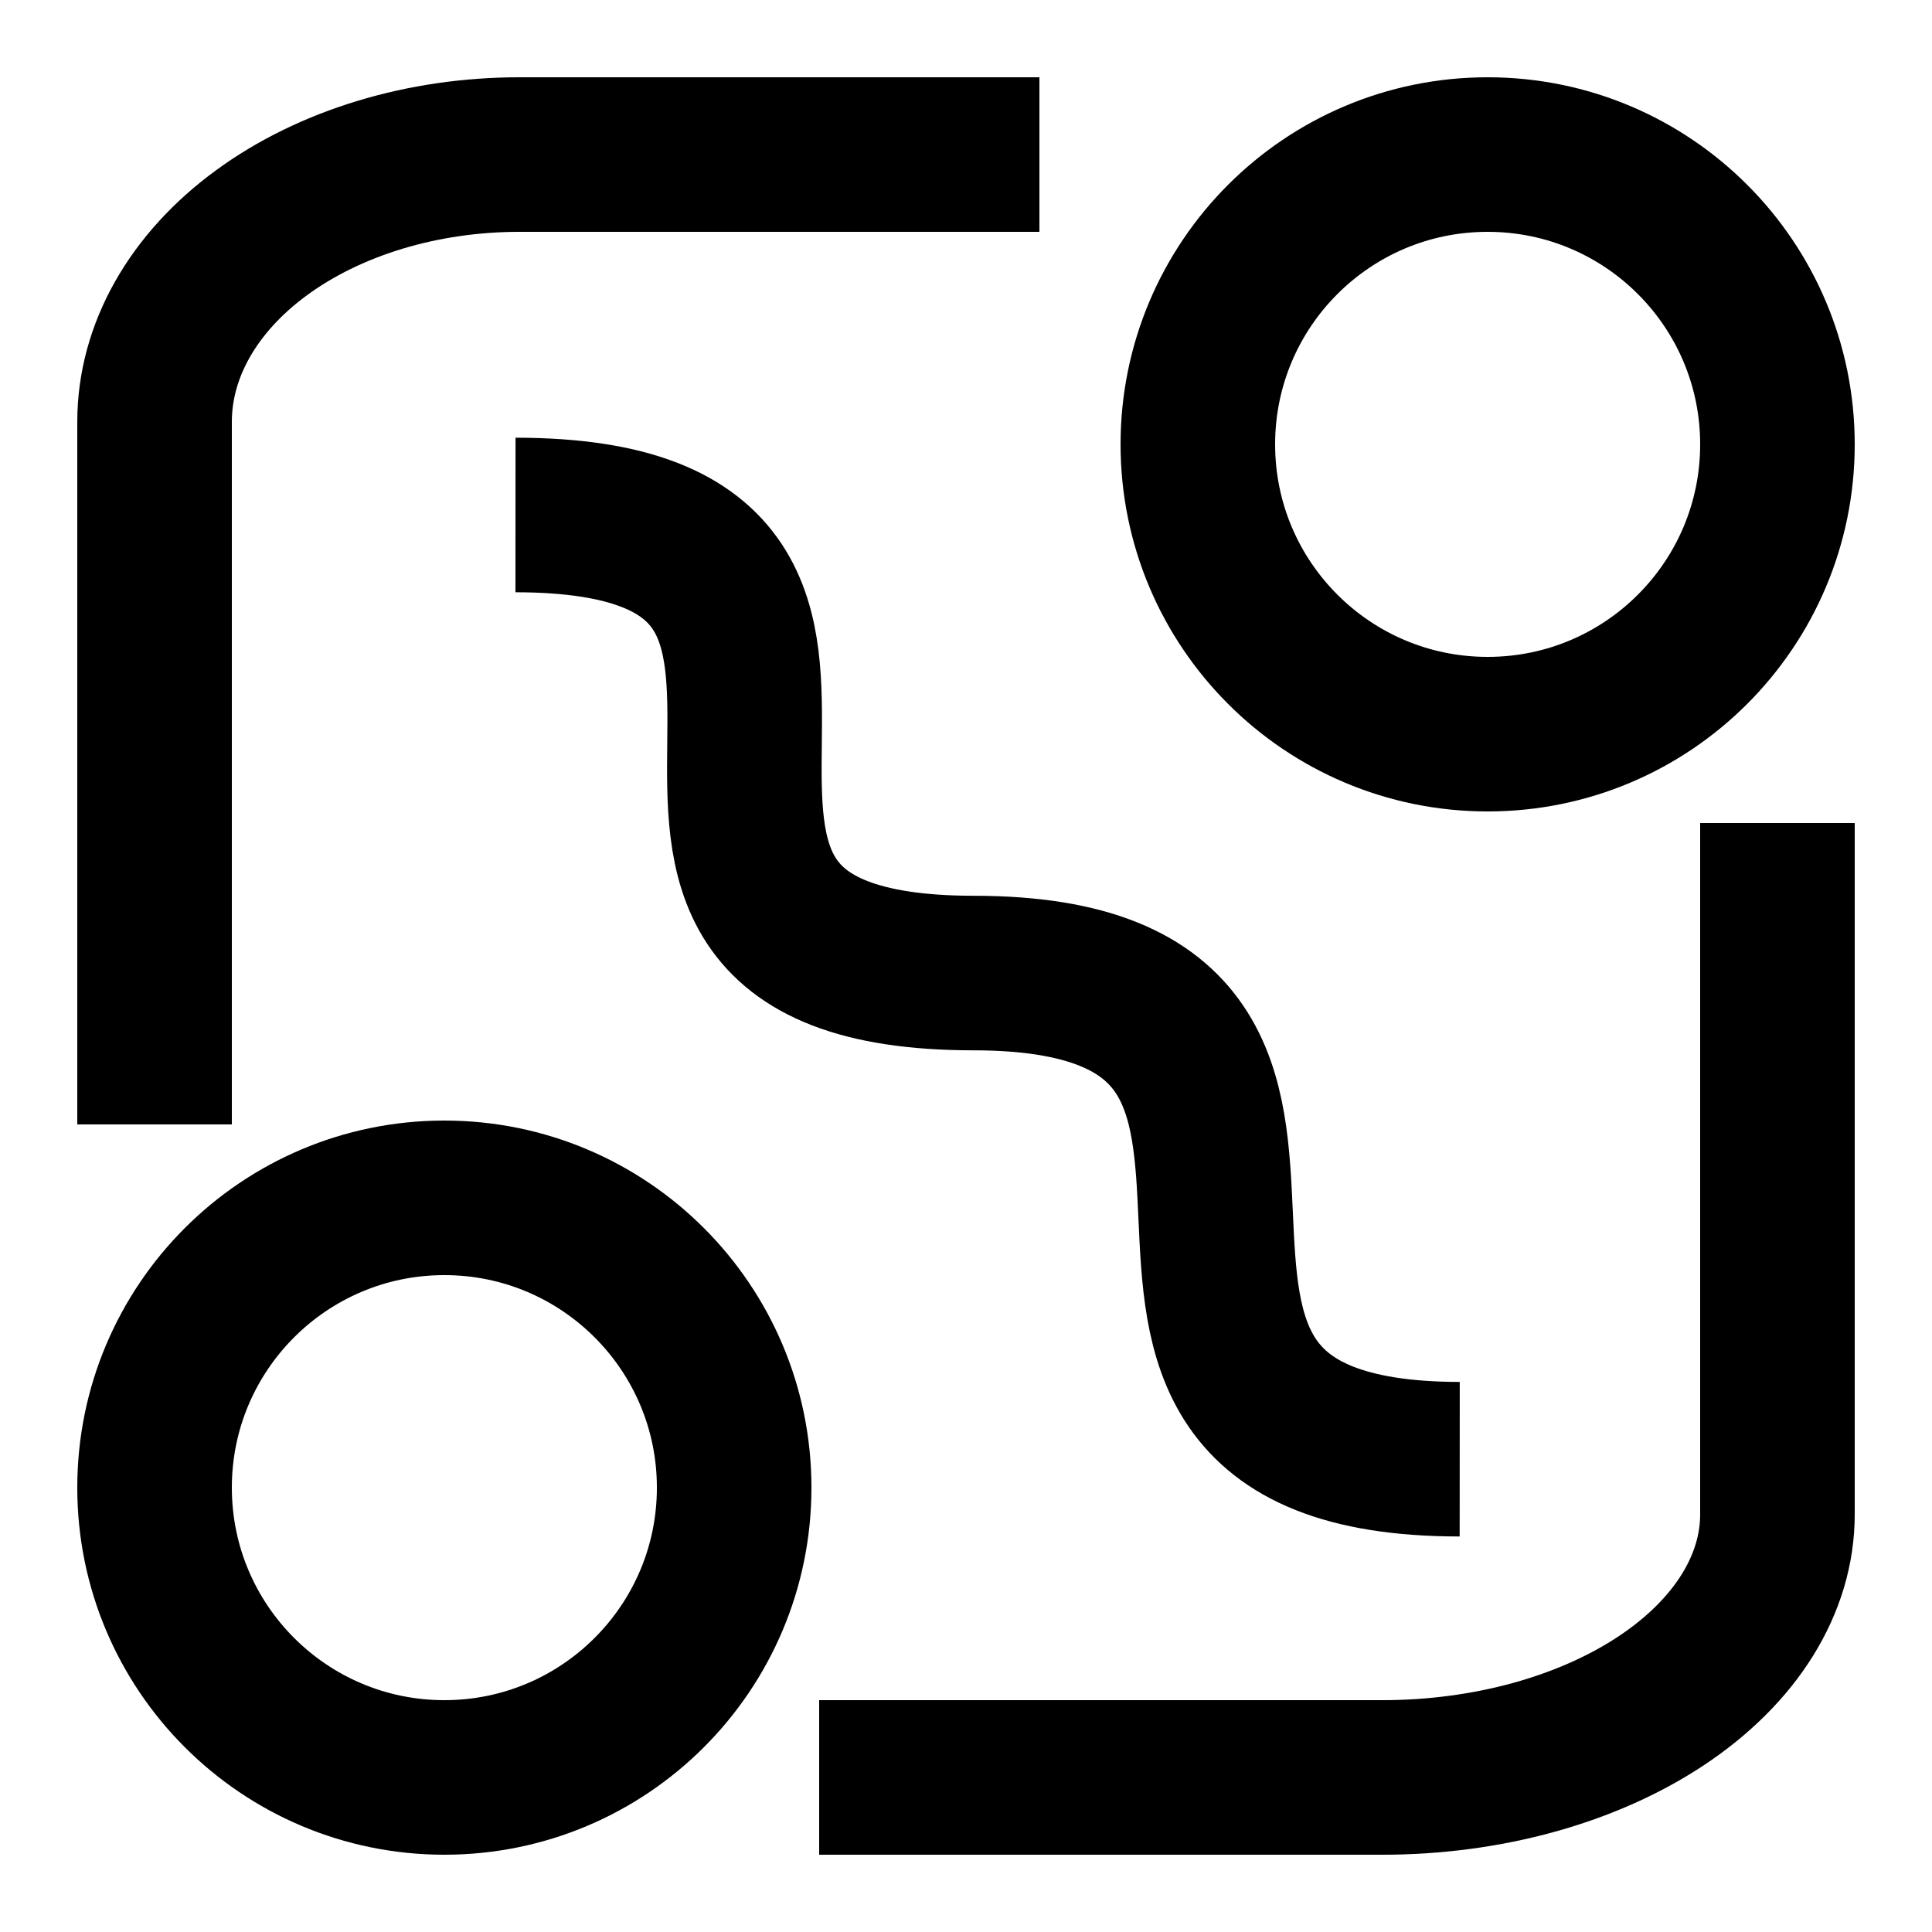
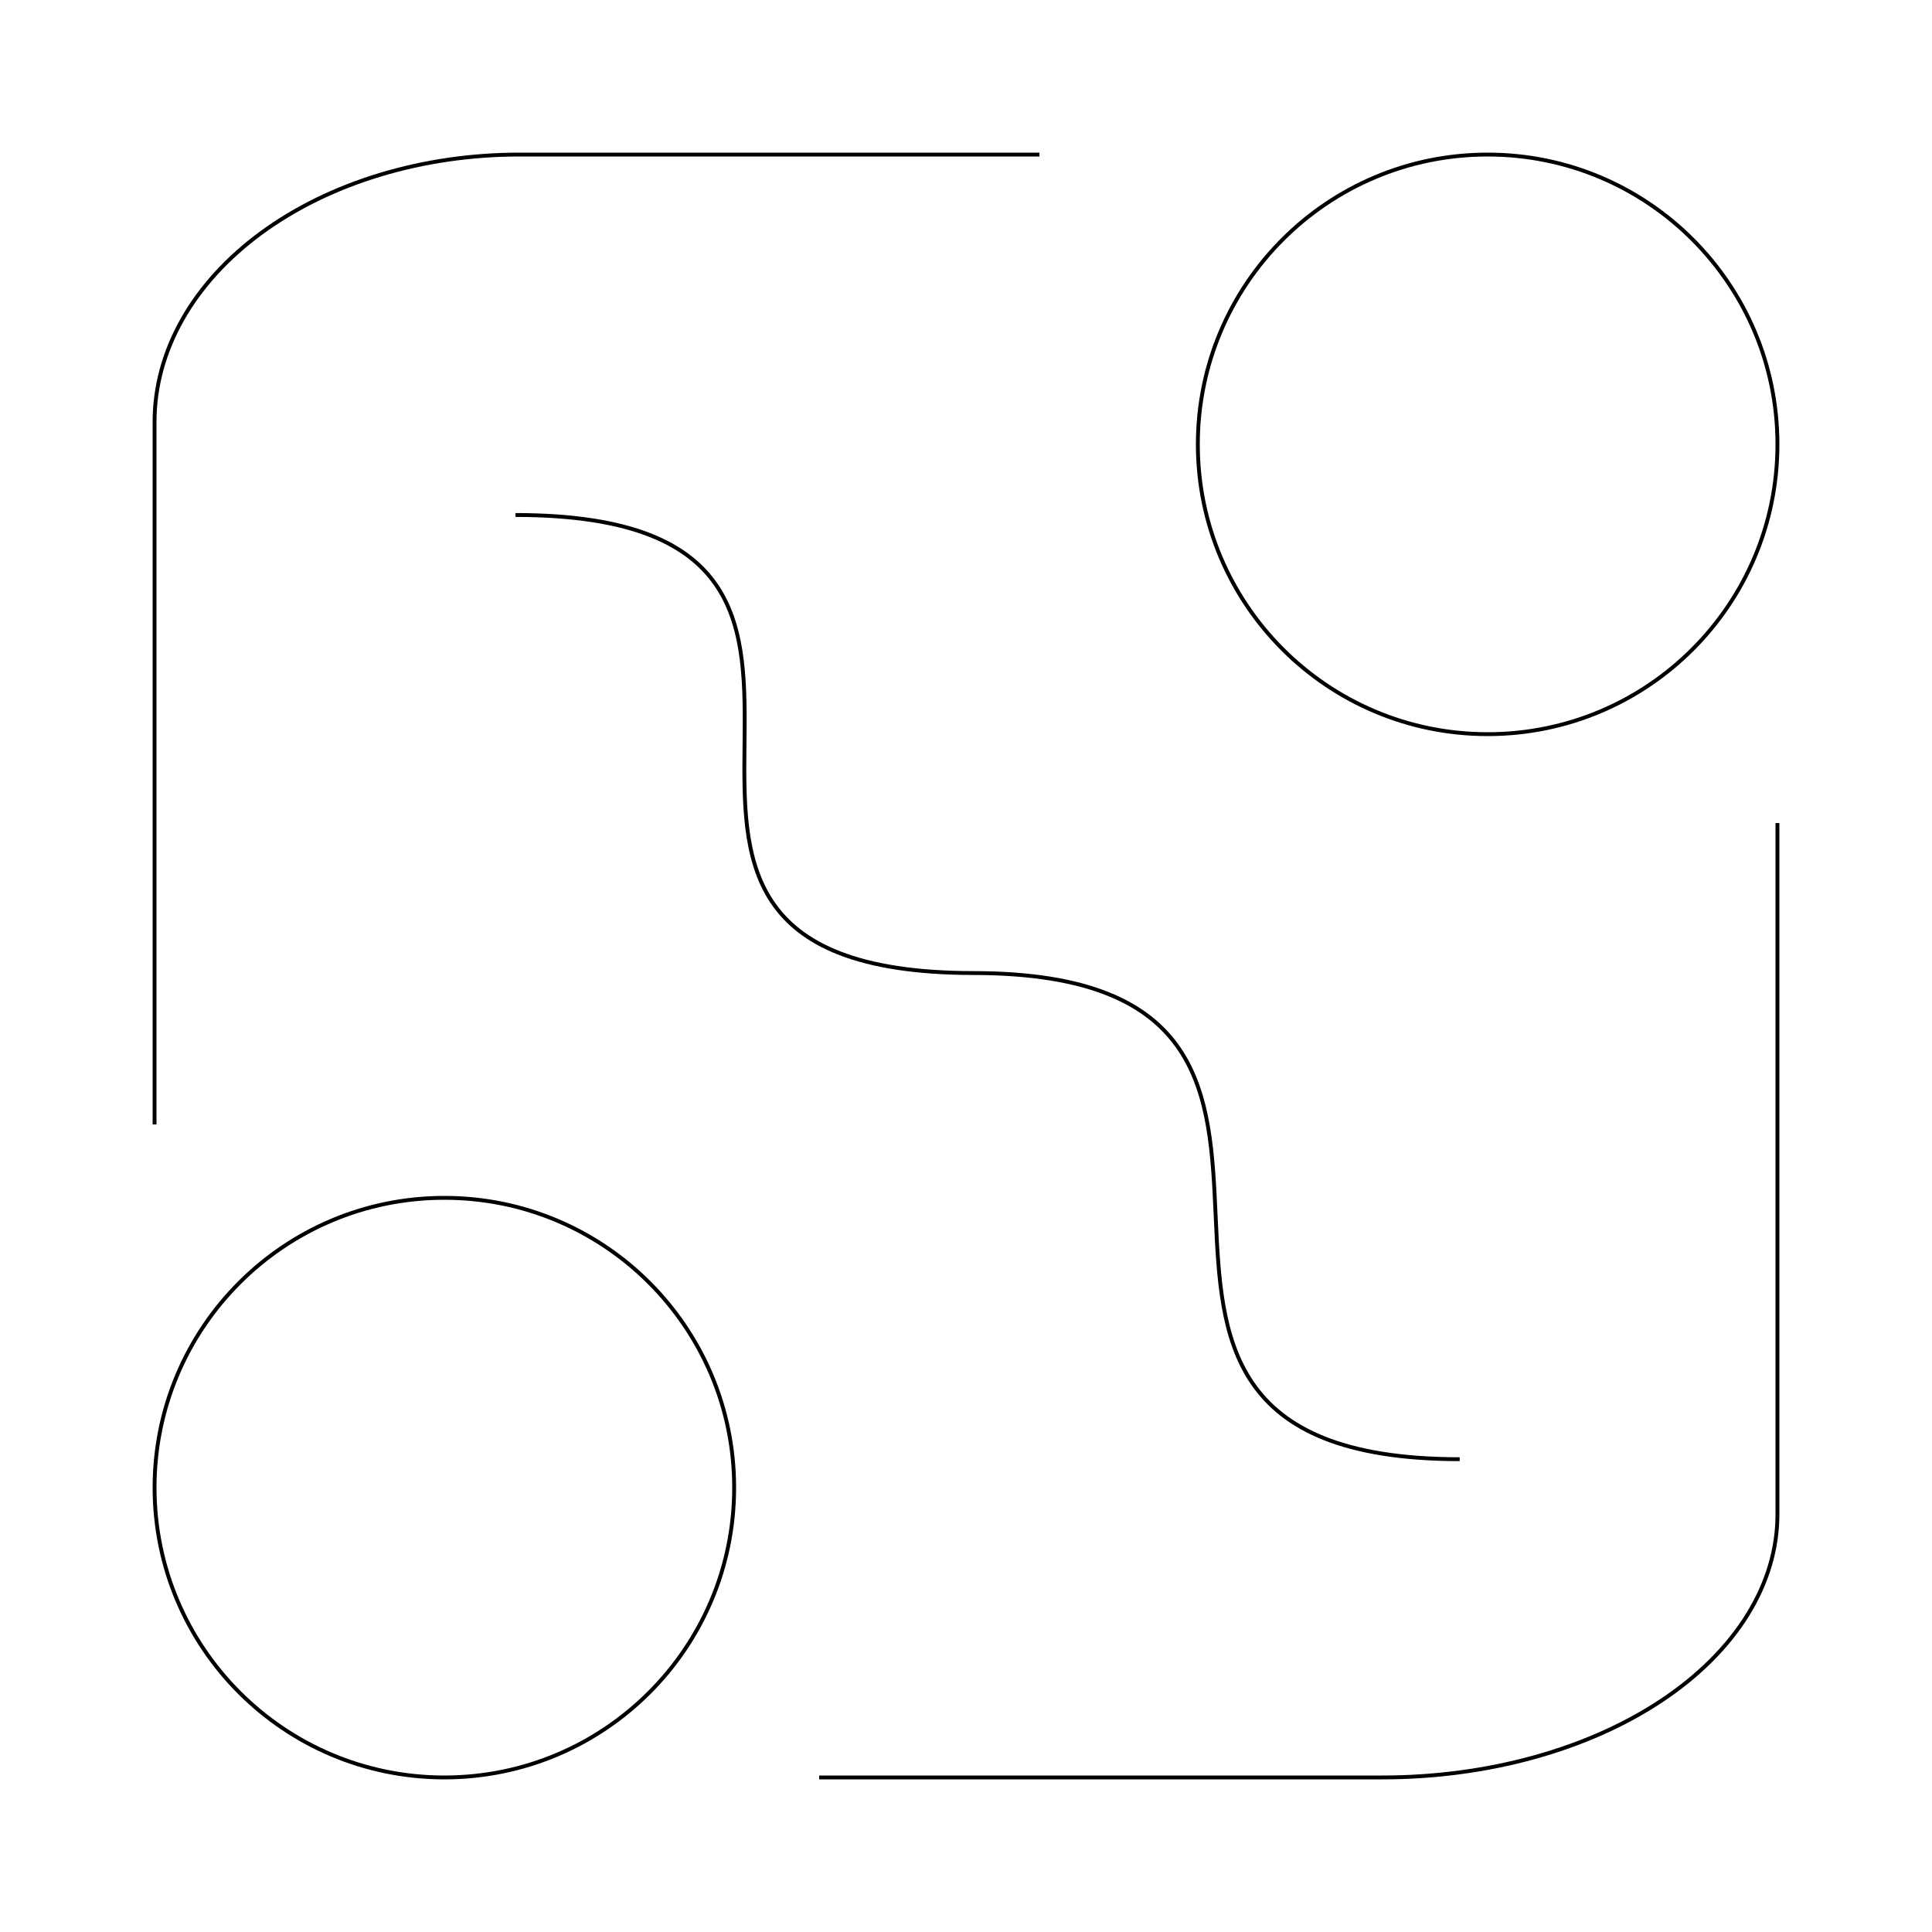
<svg xmlns="http://www.w3.org/2000/svg" width="500" height="500" viewBox="0 0 500 500" fill="none">
-   <path d="M460 213C460 306.595 460 324.713 460 391.931C460 400.87 457.356 409.721 452.22 417.98C447.083 426.238 439.554 433.742 430.063 440.063C420.572 446.384 409.305 451.398 396.904 454.819C384.503 458.239 371.212 460 357.79 460H212" stroke="black" stroke-width="40" stroke-linejoin="round" />
-   <path d="M40 291C40 195.89 40 177.478 40 109.171C40 100.088 42.441 91.093 47.184 82.701C51.927 74.308 58.879 66.683 67.643 60.26C76.407 53.837 86.811 48.742 98.262 45.265C109.713 41.789 121.985 40 134.38 40L269 40" stroke="black" stroke-width="40" stroke-linejoin="round" />
-   <path d="M133.409 133.278C253.183 133.348 132.181 251.755 251.955 251.824C371.73 251.894 257.334 377.571 377.772 377.641" stroke="black" stroke-width="40" />
-   <path d="M460 115C460 156.421 426.421 190 385 190C343.579 190 310 156.421 310 115C310 73.579 343.579 40 385 40C426.421 40 460 73.579 460 115Z" stroke="black" stroke-width="40" />
-   <path d="M190 385C190 426.421 156.421 460 115 460C73.579 460 40 426.421 40 385C40 343.579 73.579 310 115 310C156.421 310 190 343.579 190 385Z" stroke="black" stroke-width="40" />
+   <path d="M460 213C460 306.595 460 324.713 460 391.931C460 400.87 457.356 409.721 452.22 417.98C447.083 426.238 439.554 433.742 430.063 440.063C420.572 446.384 409.305 451.398 396.904 454.819C384.503 458.239 371.212 460 357.79 460H212" stroke="black" strokeWidth="40" strokeLinejoin="round" />
+   <path d="M40 291C40 195.89 40 177.478 40 109.171C40 100.088 42.441 91.093 47.184 82.701C51.927 74.308 58.879 66.683 67.643 60.26C76.407 53.837 86.811 48.742 98.262 45.265C109.713 41.789 121.985 40 134.38 40L269 40" stroke="black" strokeWidth="40" strokeLinejoin="round" />
+   <path d="M133.409 133.278C253.183 133.348 132.181 251.755 251.955 251.824C371.73 251.894 257.334 377.571 377.772 377.641" stroke="black" strokeWidth="40" />
+   <path d="M460 115C460 156.421 426.421 190 385 190C343.579 190 310 156.421 310 115C310 73.579 343.579 40 385 40C426.421 40 460 73.579 460 115Z" stroke="black" strokeWidth="40" />
+   <path d="M190 385C190 426.421 156.421 460 115 460C73.579 460 40 426.421 40 385C40 343.579 73.579 310 115 310C156.421 310 190 343.579 190 385Z" stroke="black" strokeWidth="40" />
</svg>
